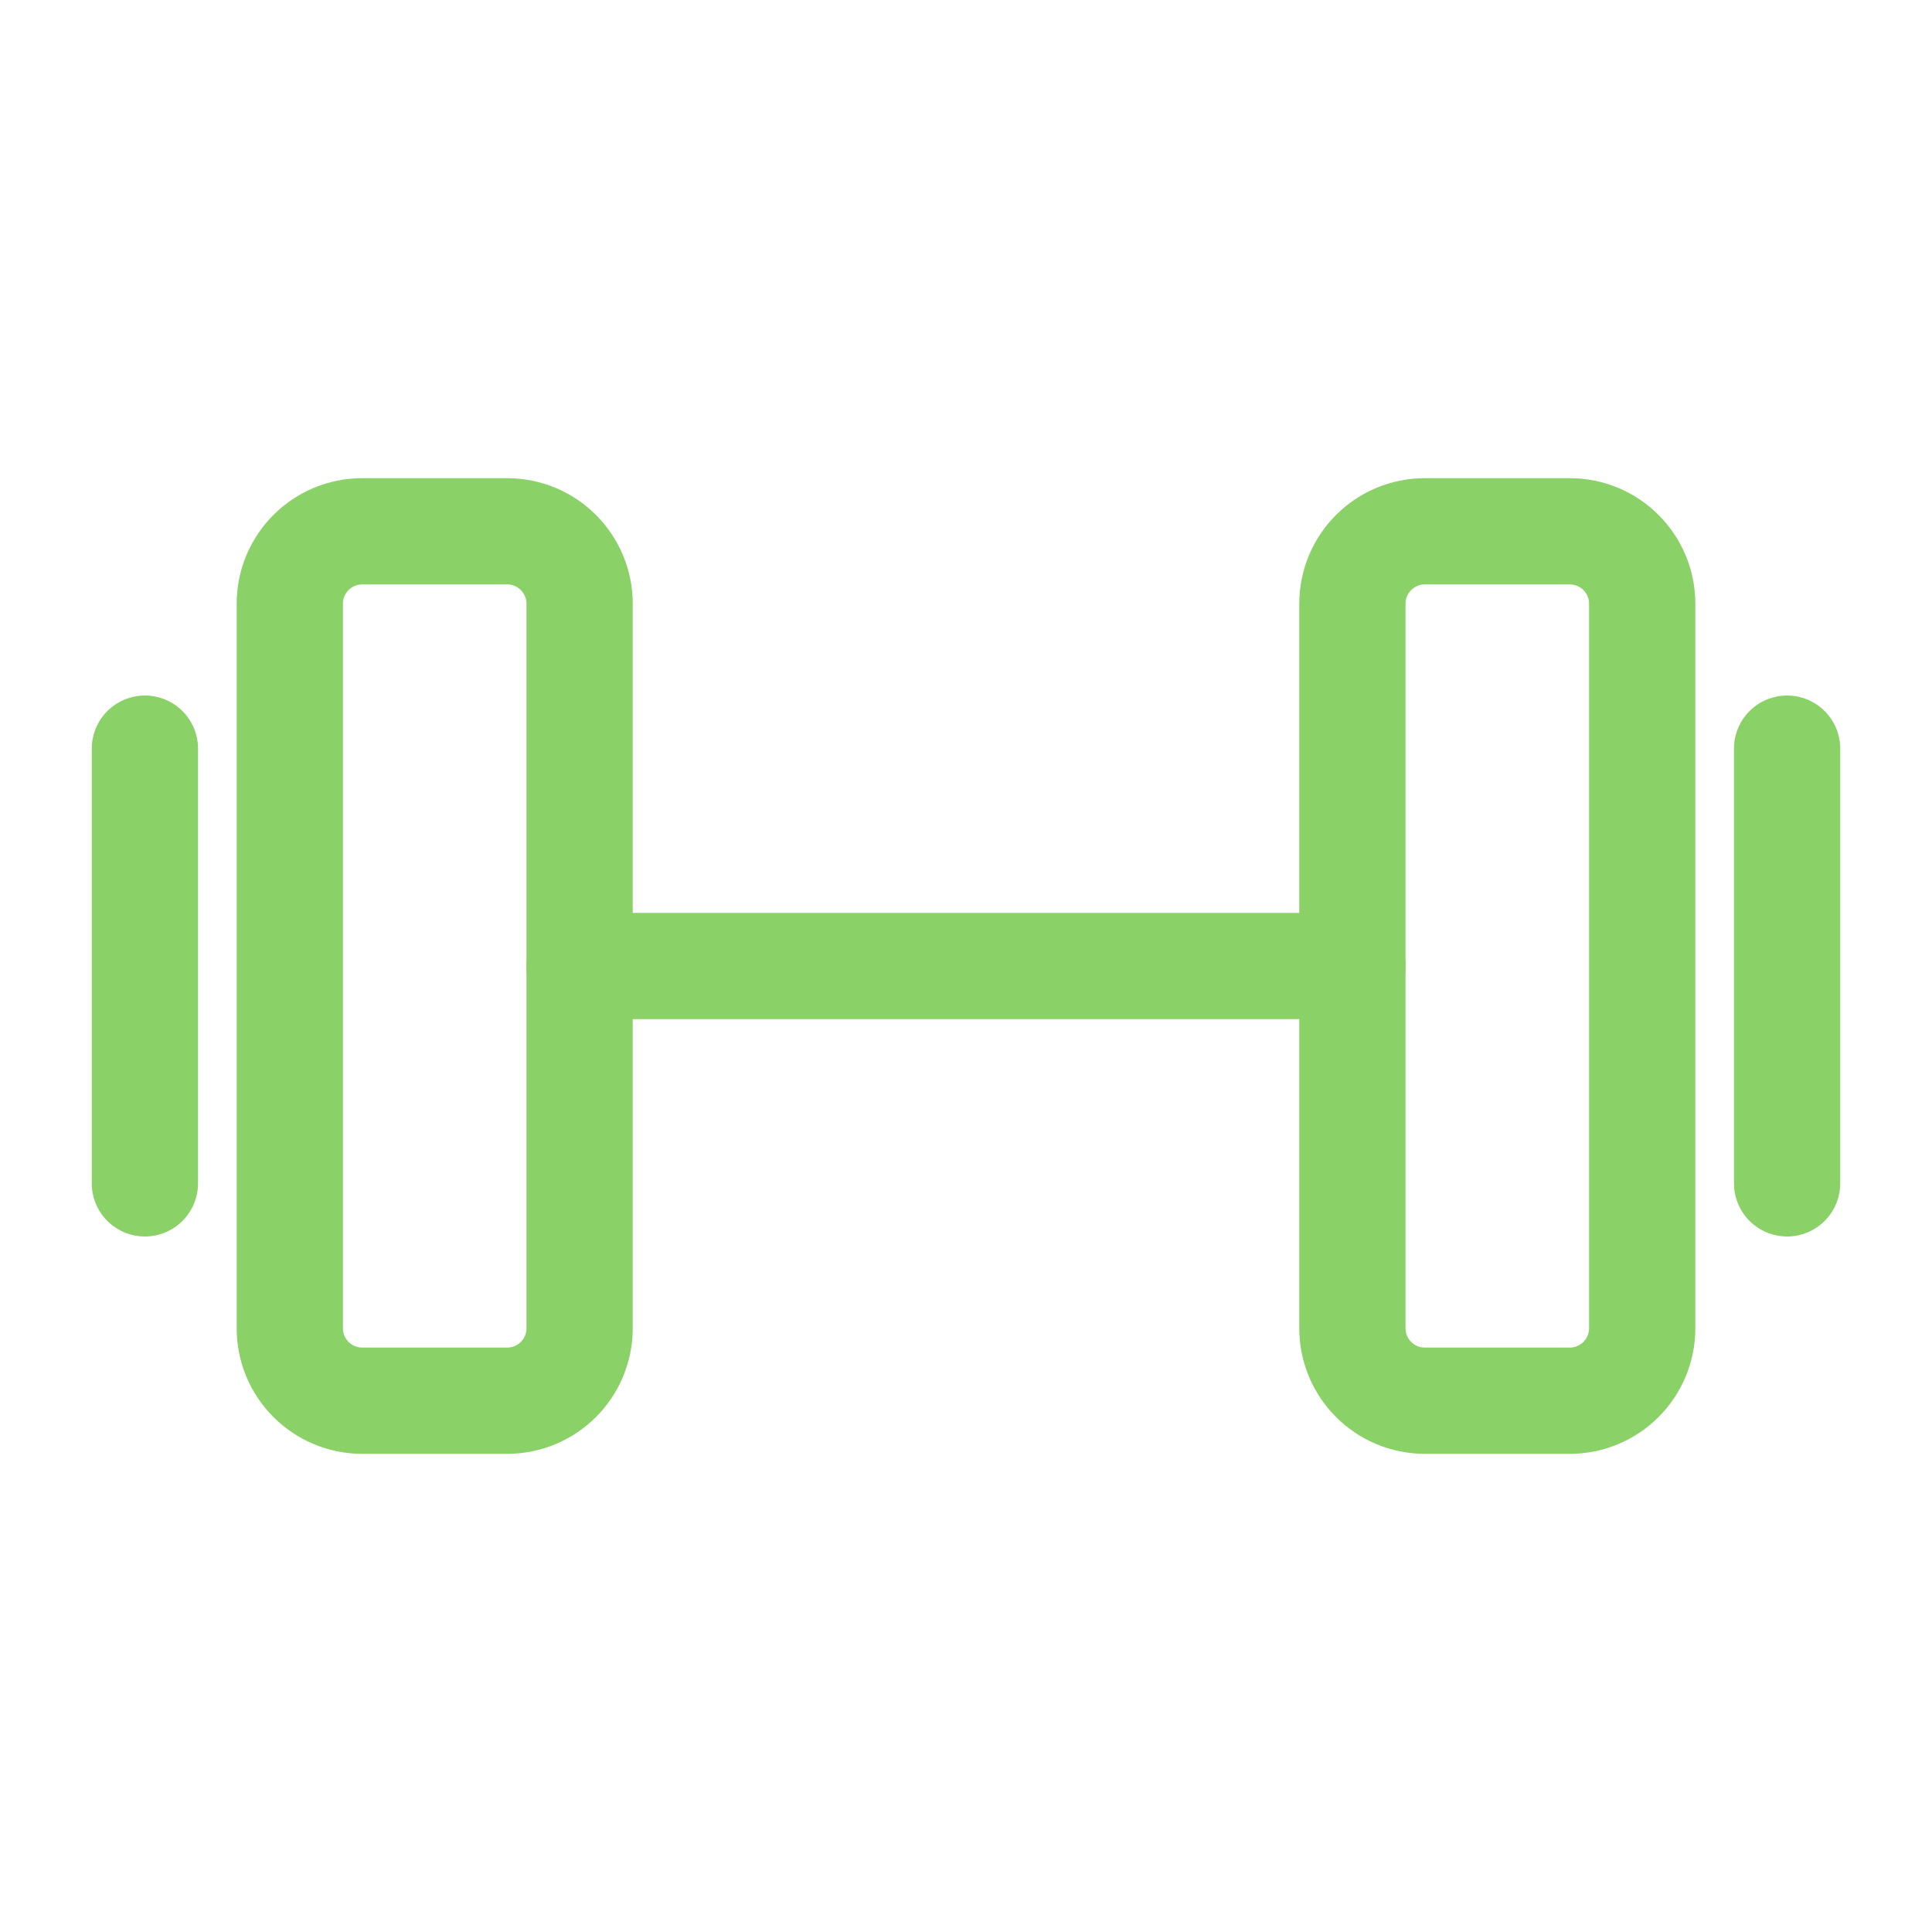
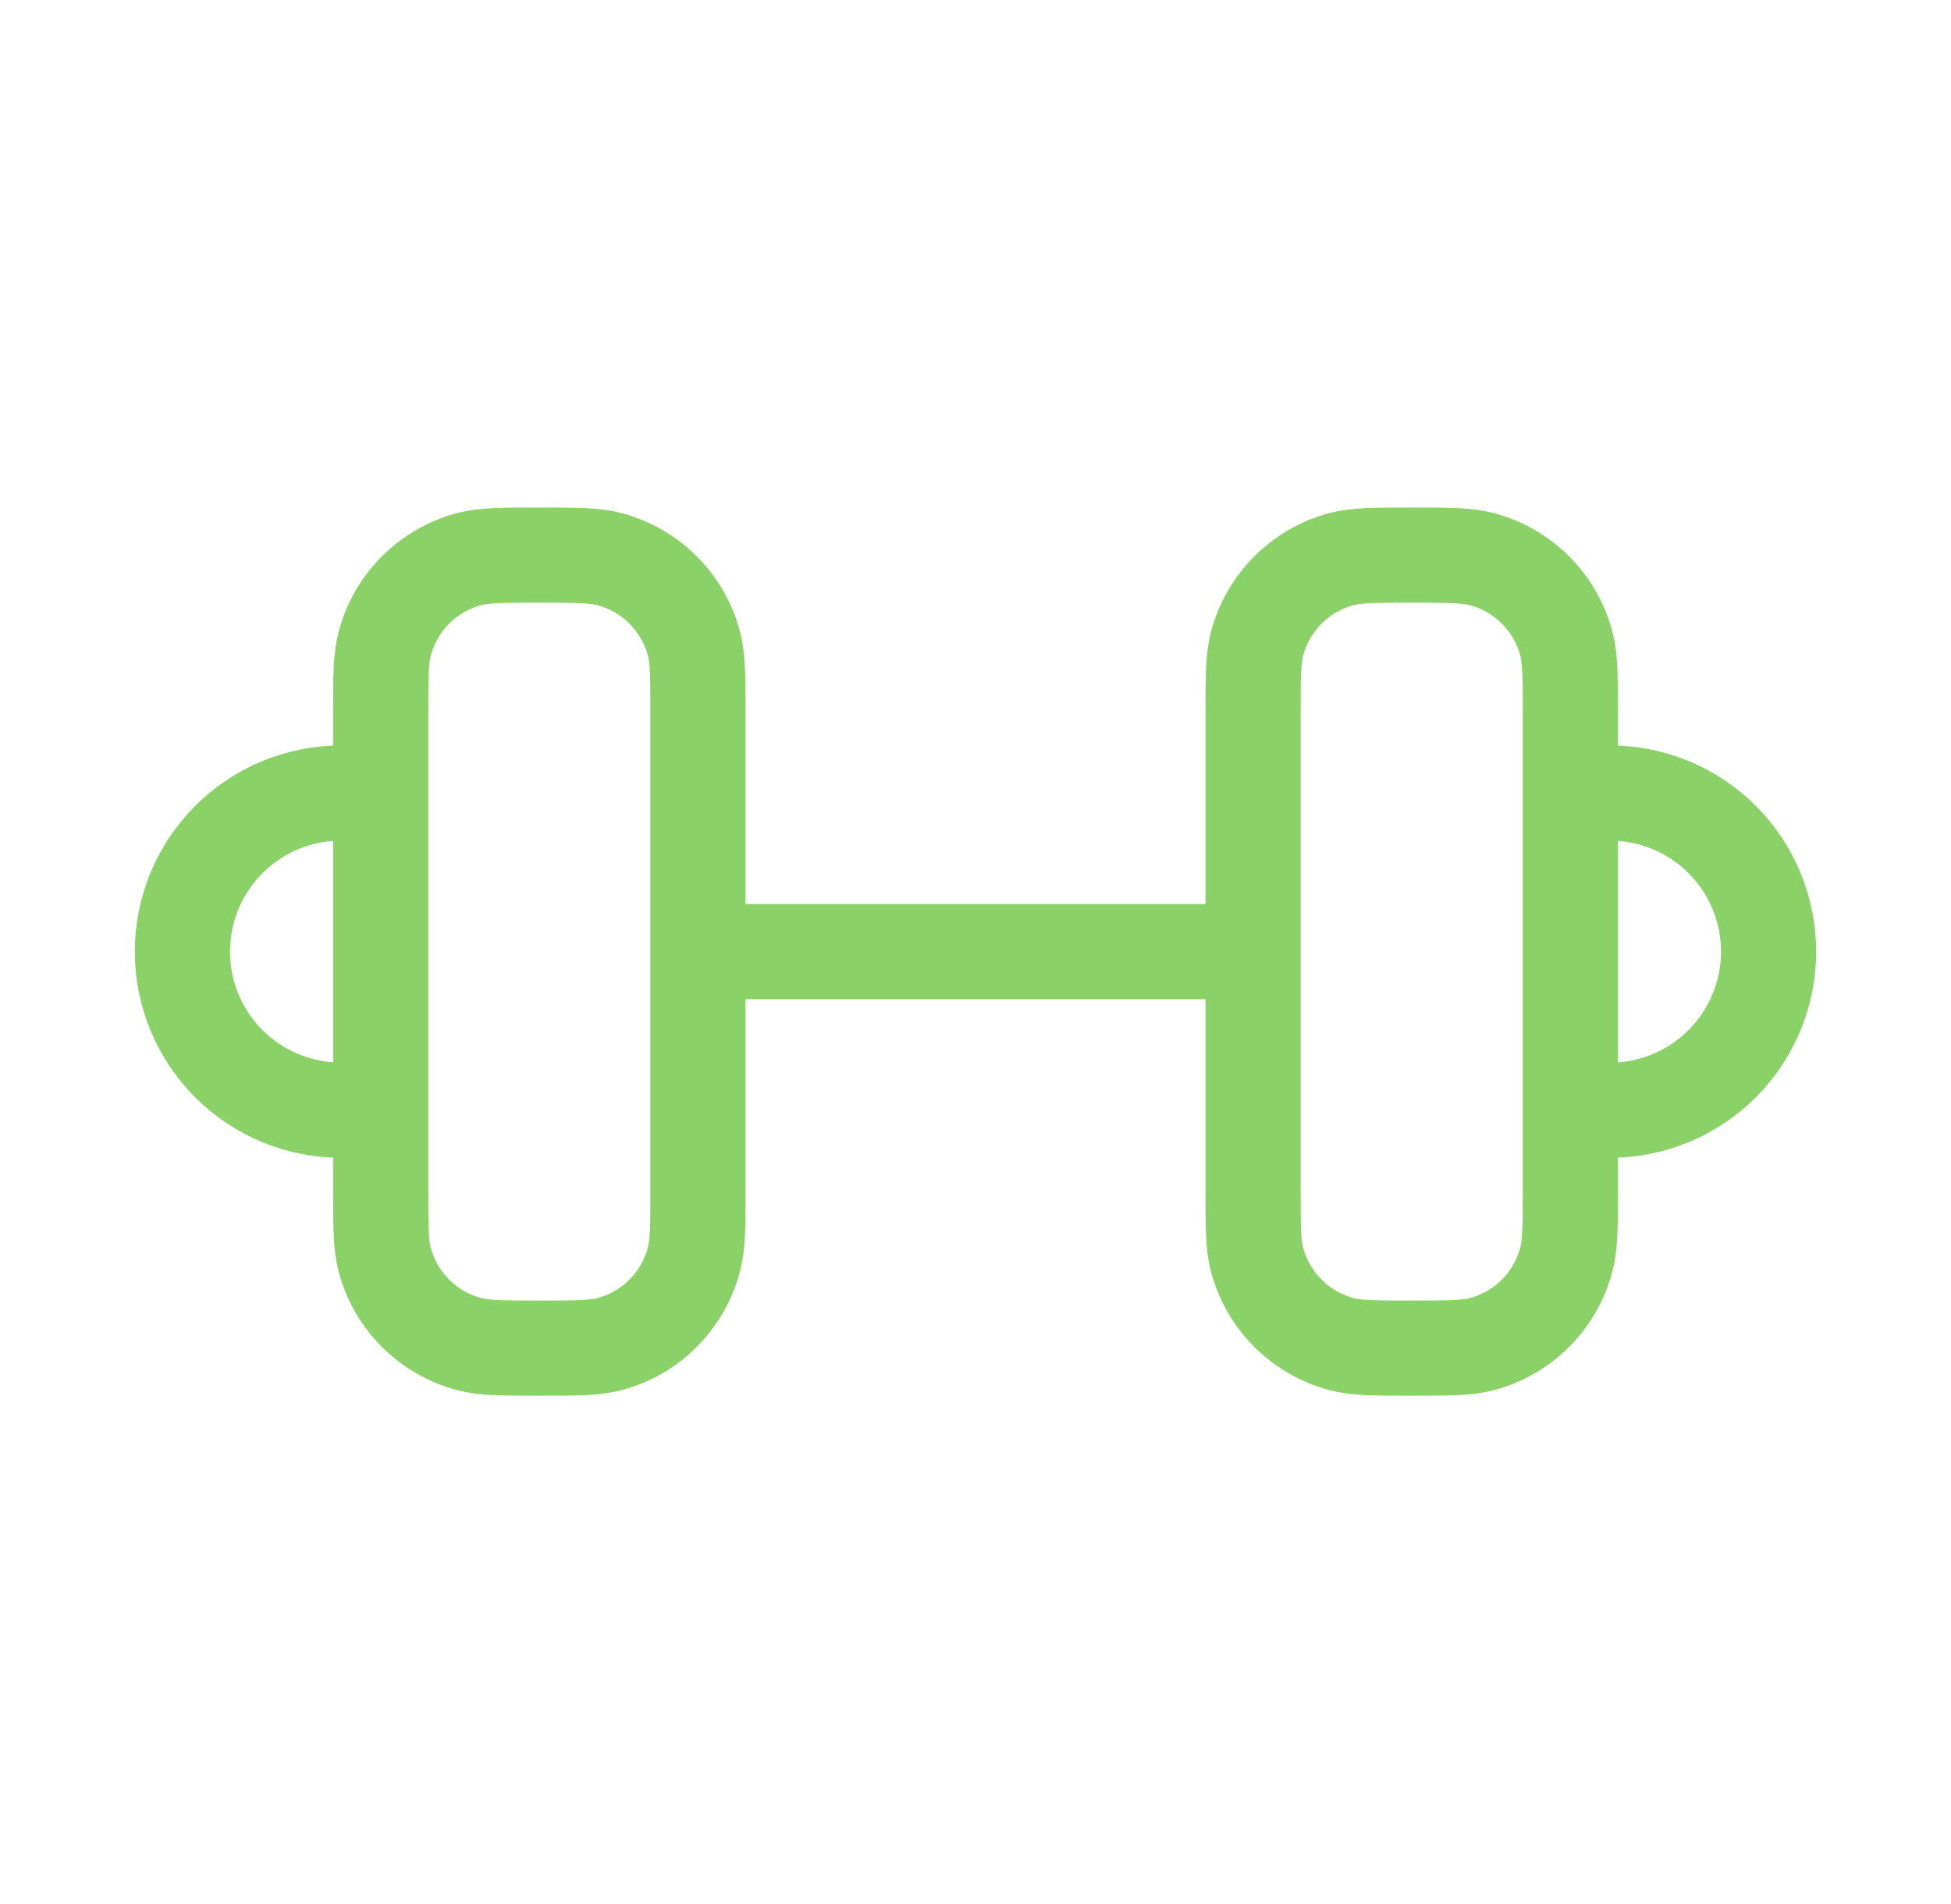
- <svg xmlns="http://www.w3.org/2000/svg" width="40" height="40" viewBox="0 0 40 40" fill="none">
-   <rect x="6" y="11" width="6" height="18" rx="1.5" stroke="#8AD167" stroke-width="2.2" stroke-linejoin="round" />
-   <rect x="28" y="11" width="6" height="18" rx="1.5" stroke="#8AD167" stroke-width="2.2" stroke-linejoin="round" />
-   <line x1="12" y1="20" x2="28" y2="20" stroke="#8AD167" stroke-width="2.2" stroke-linecap="round" />
-   <line x1="3" y1="15.5" x2="3" y2="24.5" stroke="#8AD167" stroke-width="2.2" stroke-linecap="round" />
-   <line x1="37" y1="15.5" x2="37" y2="24.5" stroke="#8AD167" stroke-width="2.2" stroke-linecap="round" />
+ <svg xmlns="http://www.w3.org/2000/svg" width="41" height="40" viewBox="0 0 41 40" fill="none">
+   <path d="M26.333 15V25C26.333 25.775 26.333 26.162 26.418 26.48C26.532 26.904 26.755 27.29 27.065 27.6C27.375 27.91 27.761 28.133 28.185 28.247C28.503 28.333 28.892 28.333 29.667 28.333C30.442 28.333 30.83 28.333 31.147 28.248C31.57 28.135 31.956 27.912 32.267 27.602C32.577 27.291 32.8 26.905 32.913 26.482C33 26.163 33 25.775 33 25V15C33 14.225 33 13.838 32.915 13.52C32.801 13.097 32.578 12.71 32.268 12.4C31.958 12.09 31.572 11.867 31.148 11.753C30.828 11.667 30.44 11.667 29.667 11.667C28.893 11.667 28.503 11.667 28.187 11.752C27.763 11.865 27.377 12.088 27.067 12.399C26.757 12.709 26.534 13.095 26.42 13.518C26.333 13.838 26.333 14.225 26.333 15ZM8 15V25C8 25.775 8 26.162 8.085 26.48C8.199 26.904 8.422 27.29 8.732 27.6C9.042 27.91 9.428 28.133 9.852 28.247C10.172 28.333 10.558 28.333 11.333 28.333C12.108 28.333 12.495 28.333 12.813 28.248C13.237 28.135 13.623 27.912 13.933 27.602C14.243 27.291 14.466 26.905 14.58 26.482C14.667 26.163 14.667 25.775 14.667 25V15C14.667 14.225 14.667 13.838 14.582 13.52C14.468 13.097 14.245 12.71 13.935 12.4C13.625 12.09 13.239 11.867 12.815 11.753C12.493 11.667 12.107 11.667 11.333 11.667C10.56 11.667 10.172 11.667 9.853 11.752C9.43 11.865 9.044 12.088 8.733 12.399C8.423 12.709 8.2 13.095 8.087 13.518C8 13.84 8 14.227 8 15Z" stroke="#8AD167" stroke-width="2" />
+   <path d="M8.833 16.667H7.167C6.283 16.667 5.435 17.018 4.81 17.643C4.184 18.268 3.833 19.116 3.833 20C3.833 20.884 4.184 21.732 4.81 22.357C5.435 22.982 6.283 23.333 7.167 23.333H8.833M15.5 20H25.5M32.167 23.333H33.833C34.717 23.333 35.565 22.982 36.19 22.357C36.815 21.732 37.167 20.884 37.167 20C37.167 19.116 36.815 18.268 36.19 17.643C35.565 17.018 34.717 16.667 33.833 16.667H32.167" stroke="#8AD167" stroke-width="2" />
</svg>
